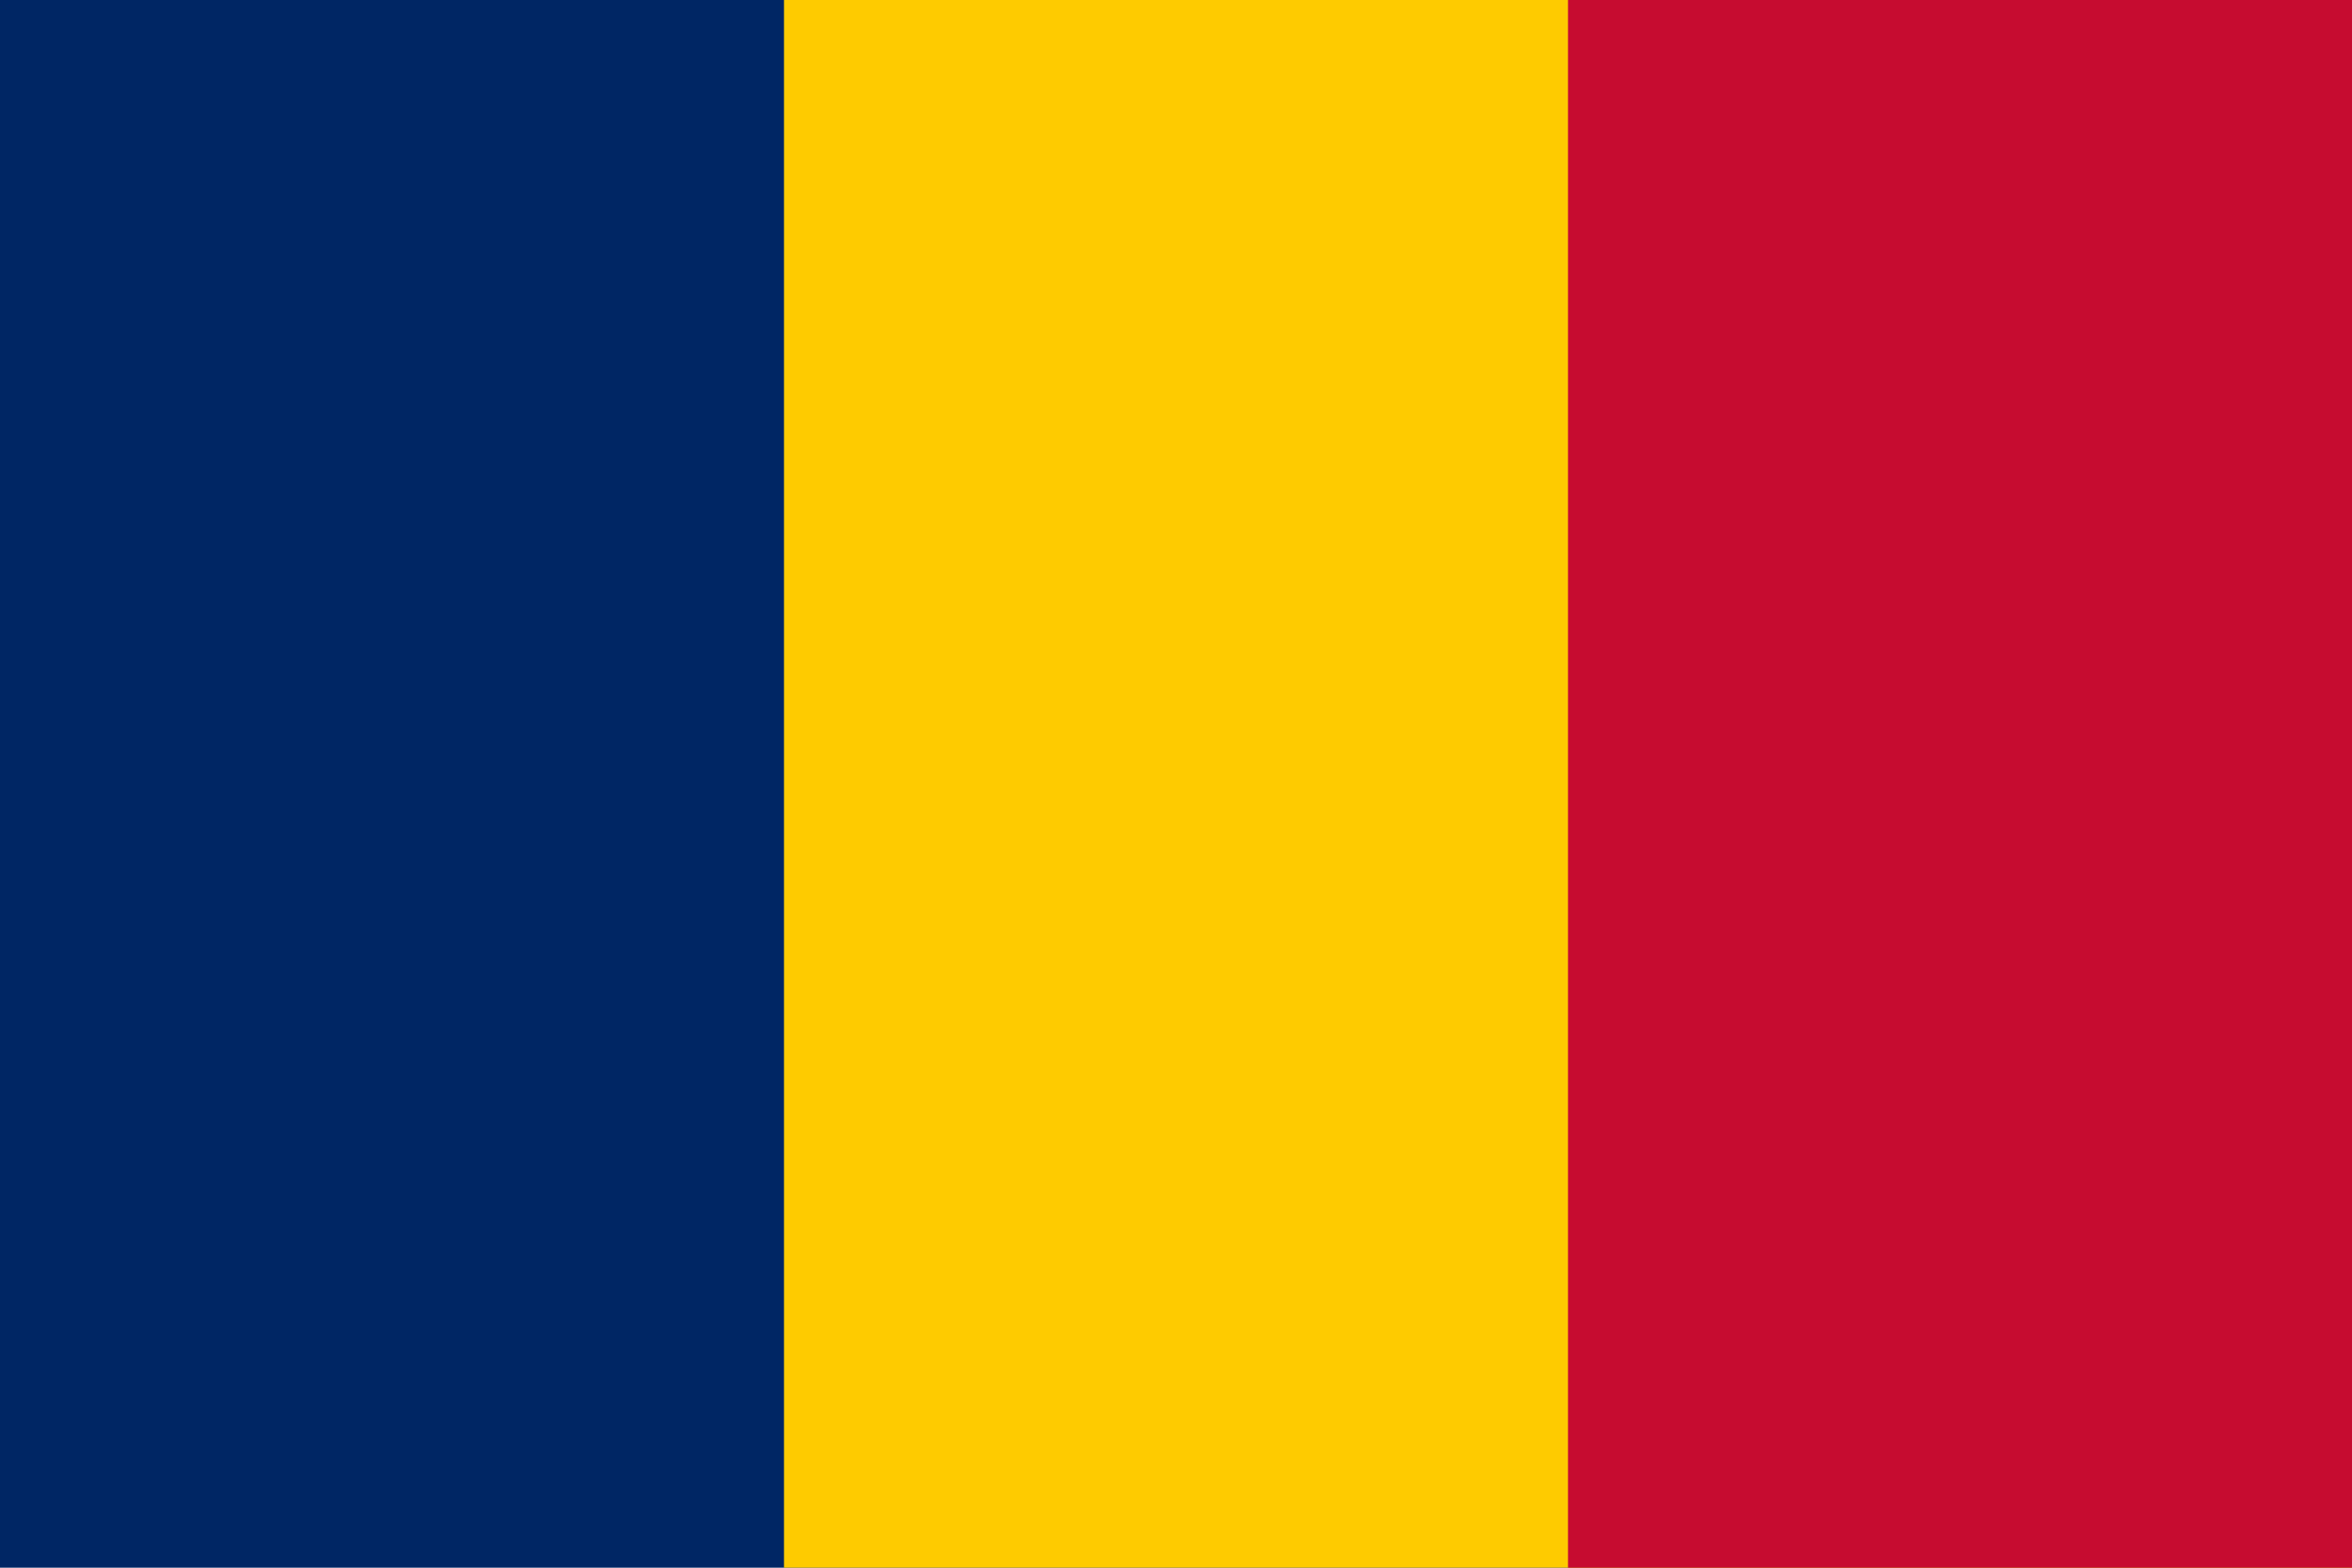
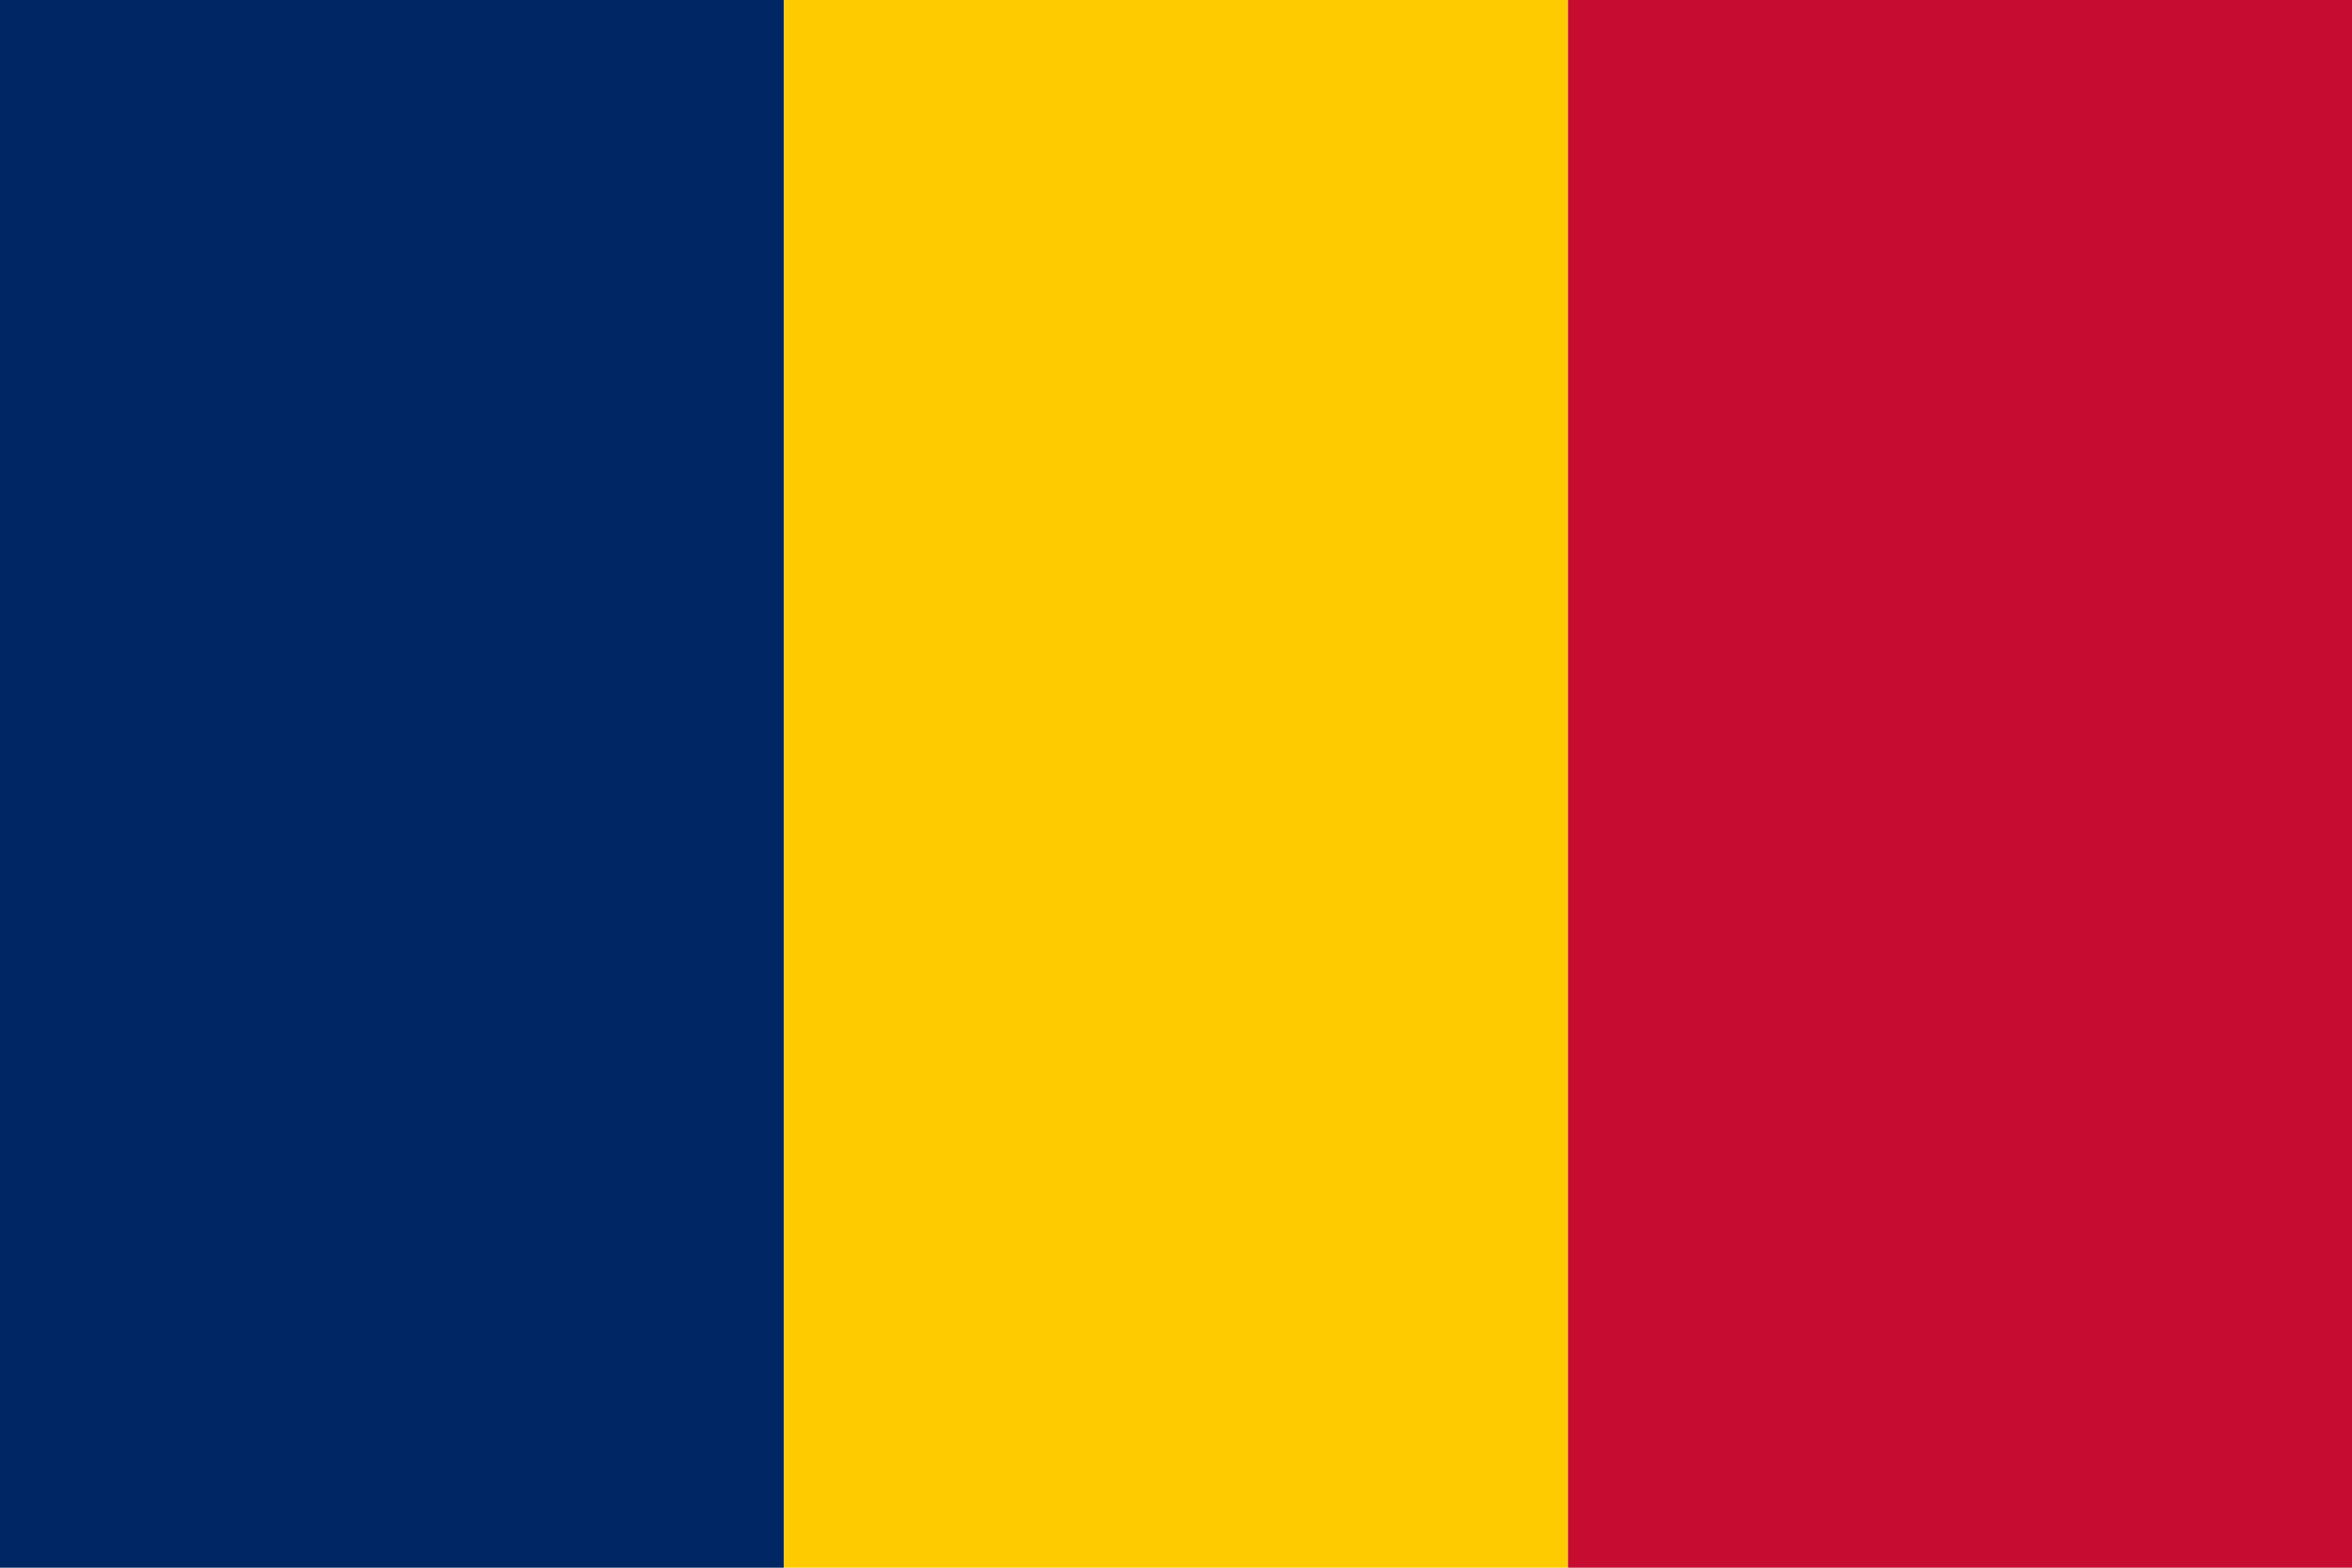
<svg width="900" height="600" viewBox="0 0 900 600">
-   <path style="fill:#002664" d="M0 0h900v600H0z" />
-   <path style="fill:#fecb00" d="M300 0h600v600H300z" />
+   <path style="fill:#002664" d="M0 0h300v600H0z" />
+   <path style="fill:#fecb00" d="M300 0h300v600H300z" />
  <path style="fill:#c60c30" d="M600 0h300v600H600z" />
</svg>
